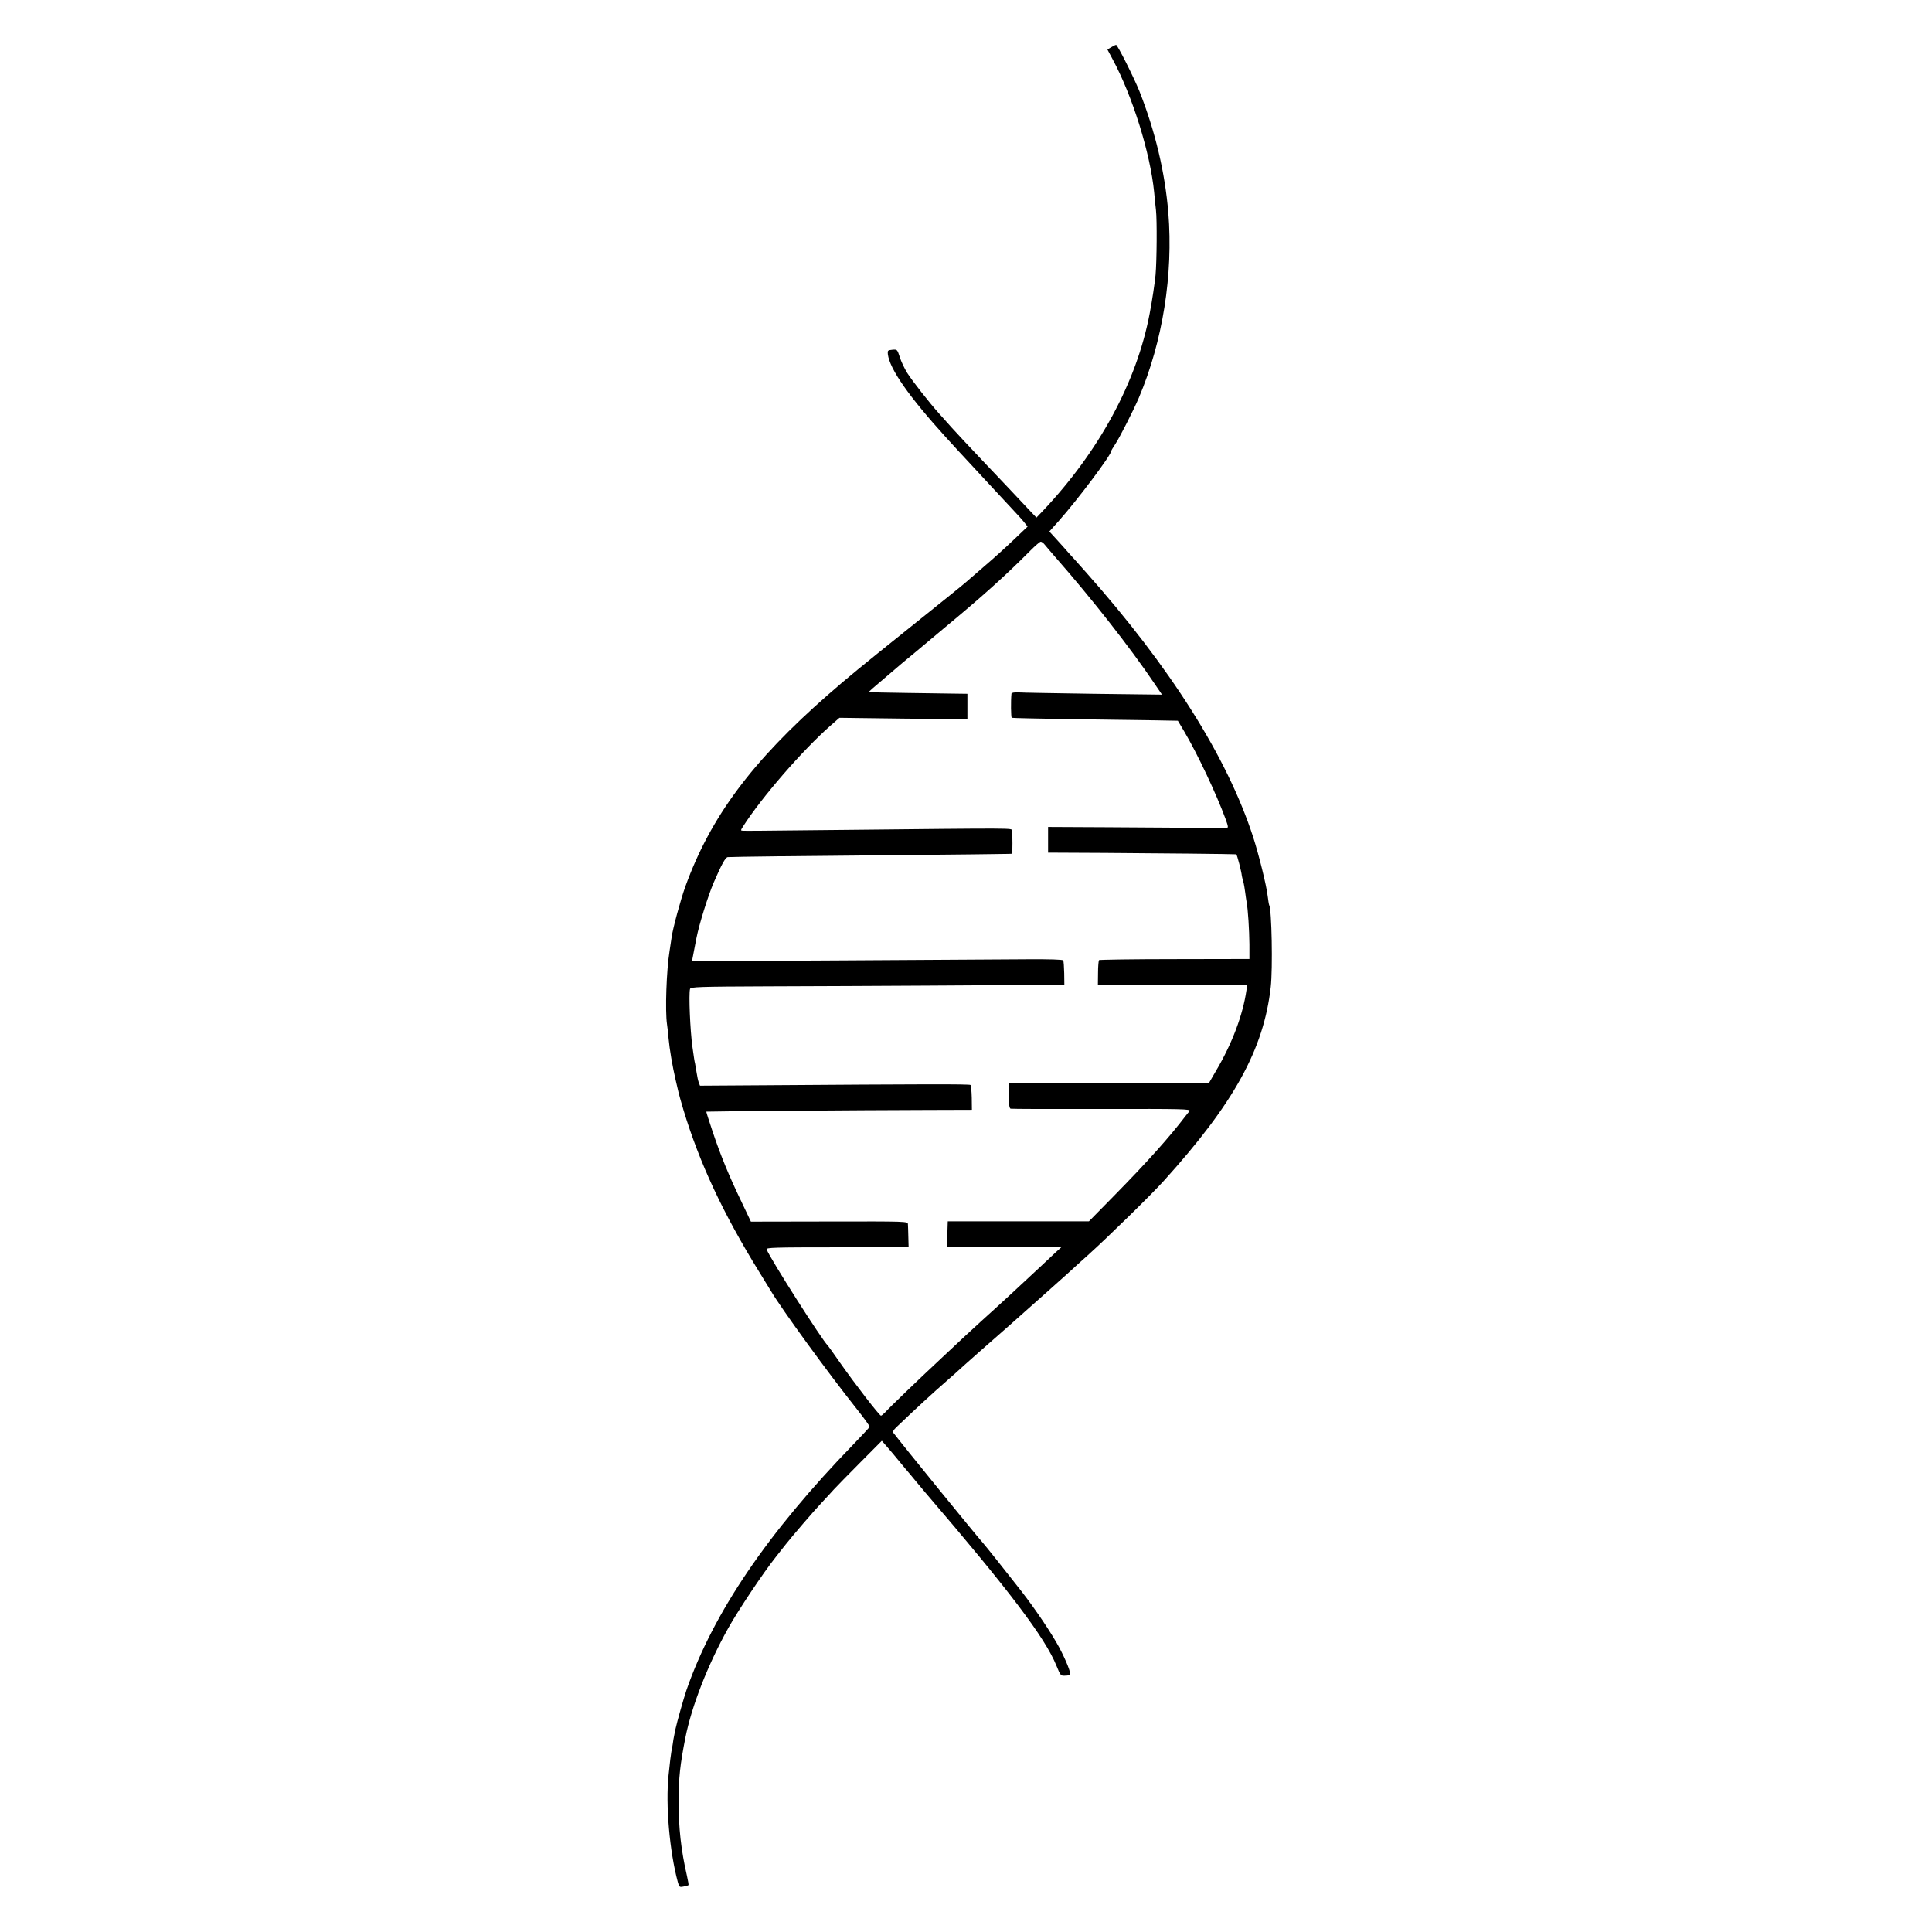
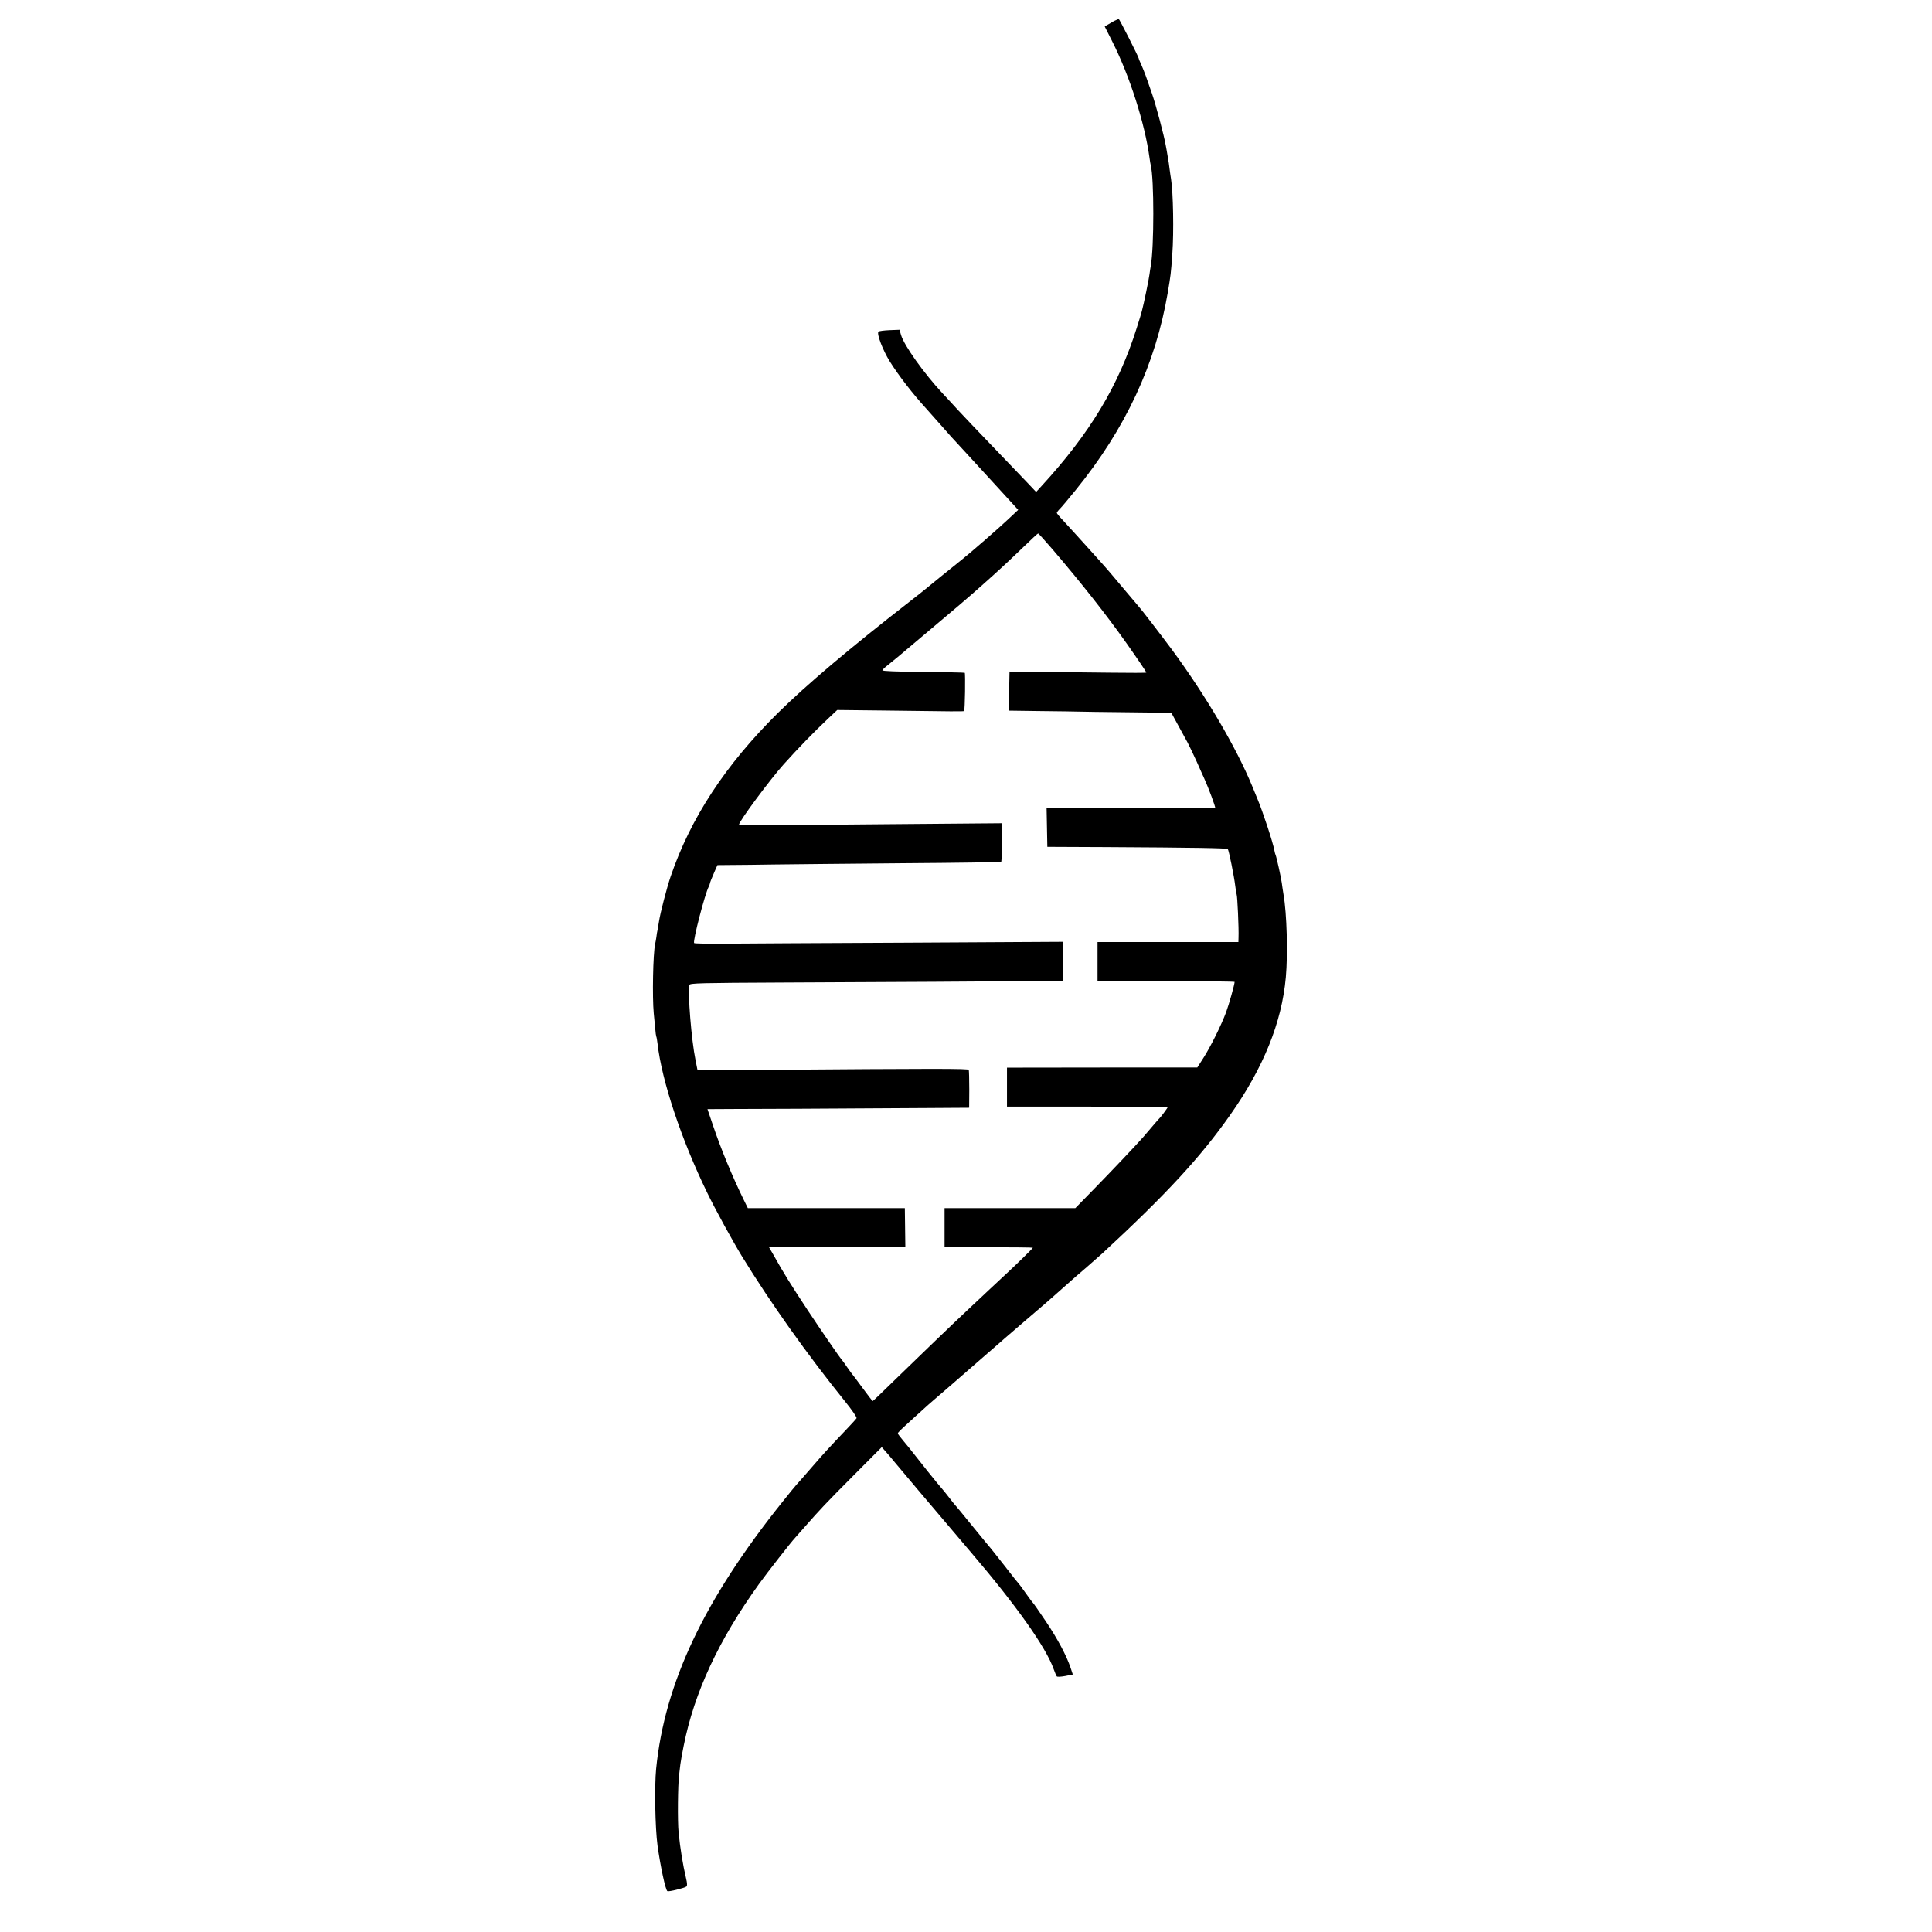
- <svg xmlns="http://www.w3.org/2000/svg" version="1.0" width="1377pt" height="1377pt" viewBox="0 0 1377 1377" preserveAspectRatio="xMidYMid meet">
-   <g transform="translate(0,1377) scale(0.1,-0.1)" fill="#000000" stroke="none">
-     <path d="M7919 13433 l-26 -16 38 -71 c141 -262 267 -666 295 -946 3 -36 9 -93 13 -128 8 -70 6 -362 -3 -462 -5 -54 -25 -188 -42 -275 -92 -487 -360 -982 -762 -1407 l-45 -47 -40 42 c-95 102 -201 213 -347 367 -86 91 -183 194 -215 230 -32 36 -74 83 -94 105 -66 73 -188 229 -225 287 -19 31 -44 82 -53 113 -18 55 -19 55 -53 52 -32 -3 -35 -5 -32 -32 13 -105 149 -300 412 -590 55 -60 148 -162 175 -190 11 -12 67 -73 125 -135 58 -63 135 -146 172 -185 36 -38 77 -83 89 -99 l23 -29 -100 -95 c-54 -52 -146 -135 -204 -184 -58 -50 -118 -103 -135 -117 -16 -15 -174 -142 -350 -283 -423 -339 -487 -392 -635 -521 -541 -474 -836 -870 -1015 -1365 -34 -94 -89 -297 -98 -362 -3 -19 -10 -64 -15 -100 -22 -135 -32 -425 -18 -520 3 -19 8 -64 11 -100 7 -78 28 -200 50 -295 9 -38 19 -79 21 -90 2 -11 18 -67 35 -125 115 -380 283 -740 543 -1160 39 -63 76 -123 81 -132 78 -131 403 -578 612 -841 52 -65 93 -122 91 -127 -2 -4 -55 -62 -118 -127 -608 -627 -995 -1196 -1187 -1748 -21 -62 -67 -225 -79 -280 -2 -11 -6 -31 -9 -45 -3 -14 -8 -41 -10 -60 -3 -19 -7 -44 -10 -55 -4 -21 -10 -73 -20 -168 -22 -209 7 -542 66 -761 10 -36 12 -38 41 -32 18 3 33 8 35 10 2 2 -3 32 -11 67 -42 182 -60 344 -59 534 0 165 10 256 48 450 44 222 159 519 305 780 69 124 248 393 338 506 24 30 55 70 70 89 48 61 205 244 263 305 31 33 69 74 83 90 15 17 98 101 184 188 l157 158 35 -40 c19 -22 60 -70 90 -107 30 -37 60 -72 65 -78 6 -6 30 -36 55 -66 25 -30 55 -66 67 -80 594 -693 853 -1034 933 -1233 28 -69 31 -72 60 -70 17 0 34 3 36 6 10 9 -27 101 -76 194 -55 102 -166 267 -267 398 -111 142 -259 328 -278 349 -38 41 -574 700 -637 783 -7 8 0 21 20 40 139 133 263 247 363 334 13 11 40 35 59 52 37 35 269 240 385 341 87 77 448 398 455 406 3 3 50 46 105 95 139 125 456 435 540 529 501 554 712 938 762 1381 15 131 7 554 -11 584 -2 3 -7 33 -11 66 -8 72 -63 295 -104 421 -186 571 -591 1211 -1194 1889 -49 55 -103 116 -121 135 -17 20 -55 62 -84 94 l-53 58 68 76 c135 152 373 469 373 497 0 4 13 25 28 48 30 44 132 245 169 332 170 402 246 877 210 1320 -24 287 -93 579 -206 865 -39 97 -156 330 -166 330 -5 0 -22 -8 -36 -17z m-472 -3546 c10 -13 44 -52 75 -88 259 -295 533 -644 707 -902 l53 -78 -489 6 c-268 4 -509 8 -535 10 -30 1 -48 -2 -49 -9 -5 -51 -4 -168 2 -172 4 -2 197 -6 430 -10 233 -3 498 -7 589 -8 l165 -3 44 -74 c95 -160 231 -449 296 -626 20 -56 21 -63 6 -64 -9 0 -113 0 -231 1 -118 1 -401 3 -627 4 l-413 2 0 -91 0 -92 408 -2 c364 -2 916 -8 933 -10 6 -1 38 -126 40 -153 0 -4 5 -22 10 -40 5 -18 11 -54 14 -79 3 -25 8 -56 10 -69 10 -50 19 -200 20 -300 l0 -105 -533 -1 c-293 0 -535 -4 -539 -7 -3 -4 -7 -45 -7 -92 l-1 -85 532 0 532 0 -5 -37 c-25 -175 -102 -381 -217 -575 l-51 -88 -713 0 -713 0 0 -89 c0 -62 4 -90 13 -93 6 -2 299 -3 650 -2 579 1 636 0 625 -15 -7 -8 -18 -22 -25 -31 -118 -155 -274 -330 -520 -580 l-172 -175 -503 0 -503 0 -3 -93 -3 -92 408 0 407 0 -40 -36 c-21 -20 -73 -68 -115 -108 -120 -113 -297 -276 -415 -382 -40 -36 -89 -82 -111 -102 -22 -20 -100 -93 -173 -162 -160 -149 -375 -356 -403 -388 -12 -12 -24 -22 -28 -22 -11 0 -186 227 -290 375 -46 66 -86 122 -89 125 -35 29 -413 623 -436 685 -5 13 51 15 503 15 l509 0 -2 73 c-1 39 -2 81 -3 92 -1 20 -7 20 -560 19 l-559 -1 -67 141 c-90 187 -149 331 -206 501 -26 77 -46 141 -45 142 2 2 1091 11 1572 12 l321 1 -1 85 c-1 46 -5 88 -9 92 -7 7 -349 6 -1470 -2 l-458 -3 -8 21 c-5 12 -12 45 -16 72 -5 28 -10 57 -11 65 -4 14 -8 42 -19 120 -16 116 -27 373 -17 411 3 15 57 17 560 19 306 1 802 3 1102 5 300 2 649 4 775 4 l231 1 -1 83 c-1 45 -4 87 -7 92 -4 6 -98 9 -250 8 -133 -1 -727 -4 -1319 -8 l-1077 -6 14 73 c8 40 16 82 18 93 19 97 83 302 123 395 57 132 84 180 100 181 52 3 484 8 1183 14 432 4 798 8 815 9 l30 1 1 75 c0 41 -1 82 -3 91 -5 17 39 17 -1193 4 -656 -7 -695 -7 -724 -6 -18 1 -18 2 -1 29 131 206 423 543 624 720 l64 56 231 -3 c127 -2 332 -4 456 -5 l225 -1 0 90 0 90 -75 1 c-41 1 -200 3 -352 5 -153 2 -278 5 -278 6 0 1 48 44 108 94 143 123 149 127 212 179 30 25 57 47 60 50 3 3 73 61 155 130 275 228 436 372 619 556 34 34 66 62 73 63 6 1 20 -9 30 -22z" />
+ <svg xmlns="http://www.w3.org/2000/svg" version="1.0" width="1532pt" height="1532pt" viewBox="0 0 1532 1532" preserveAspectRatio="xMidYMid meet">
+   <g transform="translate(0,1532) scale(0.1,-0.1)" fill="#000000" stroke="none">
+     <path d="M8835 15154 c-16 -9 -40 -23 -52 -30 l-23 -14 60 -119 c138 -273 258 -649 295 -921 3 -25 8 -52 10 -60 27 -104 27 -651 0 -800 -3 -14 -7 -43 -10 -65 -4 -35 -45 -235 -60 -290 -2 -11 -21 -72 -41 -135 -144 -459 -372 -837 -754 -1253 l-44 -48 -69 73 c-39 40 -163 170 -276 288 -114 118 -238 249 -276 290 -37 41 -92 100 -120 130 -148 159 -305 379 -330 463 l-12 42 -79 -3 c-44 -2 -83 -7 -88 -12 -16 -16 35 -148 89 -235 72 -115 182 -257 294 -380 20 -22 70 -78 111 -125 41 -47 80 -90 85 -96 6 -6 53 -57 105 -114 52 -57 102 -111 110 -120 8 -9 82 -89 164 -179 l150 -164 -80 -75 c-73 -69 -298 -265 -370 -322 -89 -71 -280 -226 -284 -230 -3 -3 -57 -46 -120 -95 -486 -378 -825 -665 -1054 -891 -414 -410 -690 -831 -848 -1294 -31 -92 -82 -287 -93 -360 -4 -25 -9 -54 -11 -65 -3 -11 -7 -36 -9 -55 -3 -19 -7 -44 -10 -55 -17 -79 -23 -422 -11 -550 4 -38 9 -94 12 -124 2 -29 6 -56 8 -60 2 -3 7 -28 10 -56 33 -294 190 -765 393 -1181 63 -131 207 -393 277 -507 226 -369 521 -783 814 -1146 60 -74 98 -130 94 -137 -4 -7 -45 -52 -92 -101 -120 -126 -176 -187 -250 -273 -74 -85 -120 -138 -135 -154 -6 -6 -56 -67 -111 -136 -619 -773 -933 -1435 -1001 -2115 -14 -141 -8 -469 11 -610 23 -165 63 -352 78 -361 10 -7 138 25 152 37 6 5 5 29 -3 61 -27 115 -47 238 -60 368 -9 86 -6 381 4 455 3 22 7 60 10 85 3 25 15 90 26 145 84 424 278 841 598 1285 64 89 253 331 286 366 5 6 39 44 75 85 125 142 166 186 388 409 l224 225 31 -35 c18 -20 50 -58 72 -85 22 -27 108 -129 190 -226 83 -97 206 -242 275 -324 69 -81 132 -155 140 -165 357 -418 594 -752 655 -925 10 -27 21 -54 25 -58 4 -5 34 -3 67 3 l60 12 -18 54 c-32 95 -101 226 -197 369 -52 77 -97 142 -101 145 -4 3 -29 37 -56 75 -27 39 -52 72 -55 75 -4 3 -56 68 -115 145 -60 77 -112 142 -115 145 -3 3 -66 79 -140 170 -74 91 -136 167 -140 170 -3 3 -21 25 -40 50 -19 25 -44 56 -56 70 -28 30 -199 244 -234 290 -14 18 -46 59 -72 89 -26 31 -48 59 -48 64 0 9 11 19 124 122 49 44 101 91 116 105 16 14 36 32 46 40 11 9 76 65 145 125 133 116 230 200 287 250 20 17 43 37 52 45 8 8 110 96 225 195 116 99 215 184 221 190 6 5 42 37 79 70 38 33 73 65 79 70 6 6 60 53 121 105 60 52 116 102 125 110 509 471 778 762 1015 1099 264 375 409 734 441 1091 17 185 8 507 -18 655 -5 33 -12 75 -14 94 -5 40 -43 211 -49 221 -2 4 -7 21 -10 38 -10 58 -92 308 -134 407 -5 11 -23 56 -41 100 -128 310 -369 720 -638 1085 -81 109 -250 329 -262 340 -3 3 -52 61 -110 130 -122 145 -138 164 -165 194 -11 12 -42 47 -69 77 -101 113 -213 235 -258 284 -26 27 -48 54 -48 58 0 4 11 19 24 32 14 13 69 80 124 147 397 488 635 999 732 1568 23 138 25 148 36 305 13 177 7 487 -10 595 -3 14 -7 48 -11 75 -3 28 -10 76 -16 107 -5 32 -12 70 -15 85 -13 77 -80 328 -110 413 -18 52 -40 115 -49 140 -9 25 -25 64 -35 87 -11 24 -20 45 -20 49 0 11 -154 314 -159 314 -3 -1 -19 -8 -36 -16z m-488 -4191 c231 -270 428 -520 589 -748 88 -125 154 -223 154 -228 0 -3 -129 -3 -287 -1 -159 2 -403 5 -543 6 l-255 3 -3 -155 -3 -155 218 -3 c120 -1 331 -4 468 -7 138 -2 329 -4 426 -5 l176 0 53 -97 c30 -54 64 -117 77 -141 13 -24 46 -94 74 -155 27 -62 54 -121 59 -132 31 -67 91 -228 86 -232 -2 -3 -130 -4 -283 -3 -153 1 -453 3 -666 4 l-388 1 3 -155 3 -155 460 -2 c698 -4 964 -8 971 -16 8 -8 50 -215 59 -292 4 -33 9 -63 11 -67 6 -10 18 -272 15 -340 l-1 -38 -558 0 -559 0 0 -155 0 -155 544 0 c299 0 543 -3 543 -6 0 -19 -45 -180 -67 -239 -37 -101 -125 -278 -181 -365 l-48 -75 -755 0 -754 -1 0 -154 0 -155 638 0 c350 0 637 -2 637 -4 0 -4 -50 -72 -59 -81 -4 -3 -33 -36 -66 -75 -33 -38 -64 -75 -70 -82 -51 -58 -241 -259 -374 -395 l-164 -168 -519 0 -518 0 0 -155 0 -155 350 0 c193 0 350 -2 350 -4 0 -5 -135 -137 -210 -206 -31 -29 -203 -189 -314 -294 -106 -99 -406 -388 -565 -543 -97 -95 -178 -173 -181 -173 -3 1 -36 44 -75 97 -38 52 -75 101 -80 107 -6 6 -26 34 -45 61 -19 28 -38 55 -43 60 -24 28 -163 231 -272 395 -132 200 -192 296 -274 443 l-33 57 541 0 540 0 -2 155 -2 155 -623 0 -622 0 -31 63 c-92 188 -181 403 -245 592 -24 71 -44 129 -44 130 0 0 325 2 723 3 397 2 864 5 1037 6 l315 2 1 145 c0 79 -2 149 -4 155 -3 11 -236 11 -1674 0 -263 -2 -478 -1 -478 3 0 3 -7 38 -15 76 -32 155 -63 536 -48 595 4 14 86 16 736 19 403 2 939 5 1192 6 253 2 589 4 748 4 l287 1 0 156 0 156 -1237 -7 c-681 -3 -1339 -7 -1461 -8 -123 -1 -226 1 -228 5 -11 17 86 392 116 447 4 9 8 18 8 21 1 10 15 46 38 98 l23 52 108 1 c59 0 216 2 348 4 132 2 589 6 1015 10 426 3 776 8 779 11 3 3 6 73 6 155 l1 151 -831 -7 c-456 -4 -926 -8 -1042 -9 -117 -1 -213 1 -213 5 0 26 247 359 355 479 119 132 231 248 358 368 l66 62 363 -4 c572 -8 639 -8 643 -4 7 6 11 299 5 303 -4 2 -153 5 -332 7 -212 2 -324 6 -321 13 2 6 21 24 42 40 37 29 141 116 191 159 14 12 97 82 185 156 141 118 278 235 311 265 6 6 41 37 79 70 103 91 199 180 315 292 58 56 108 103 112 103 3 0 55 -57 115 -127z" />
  </g>
</svg>
